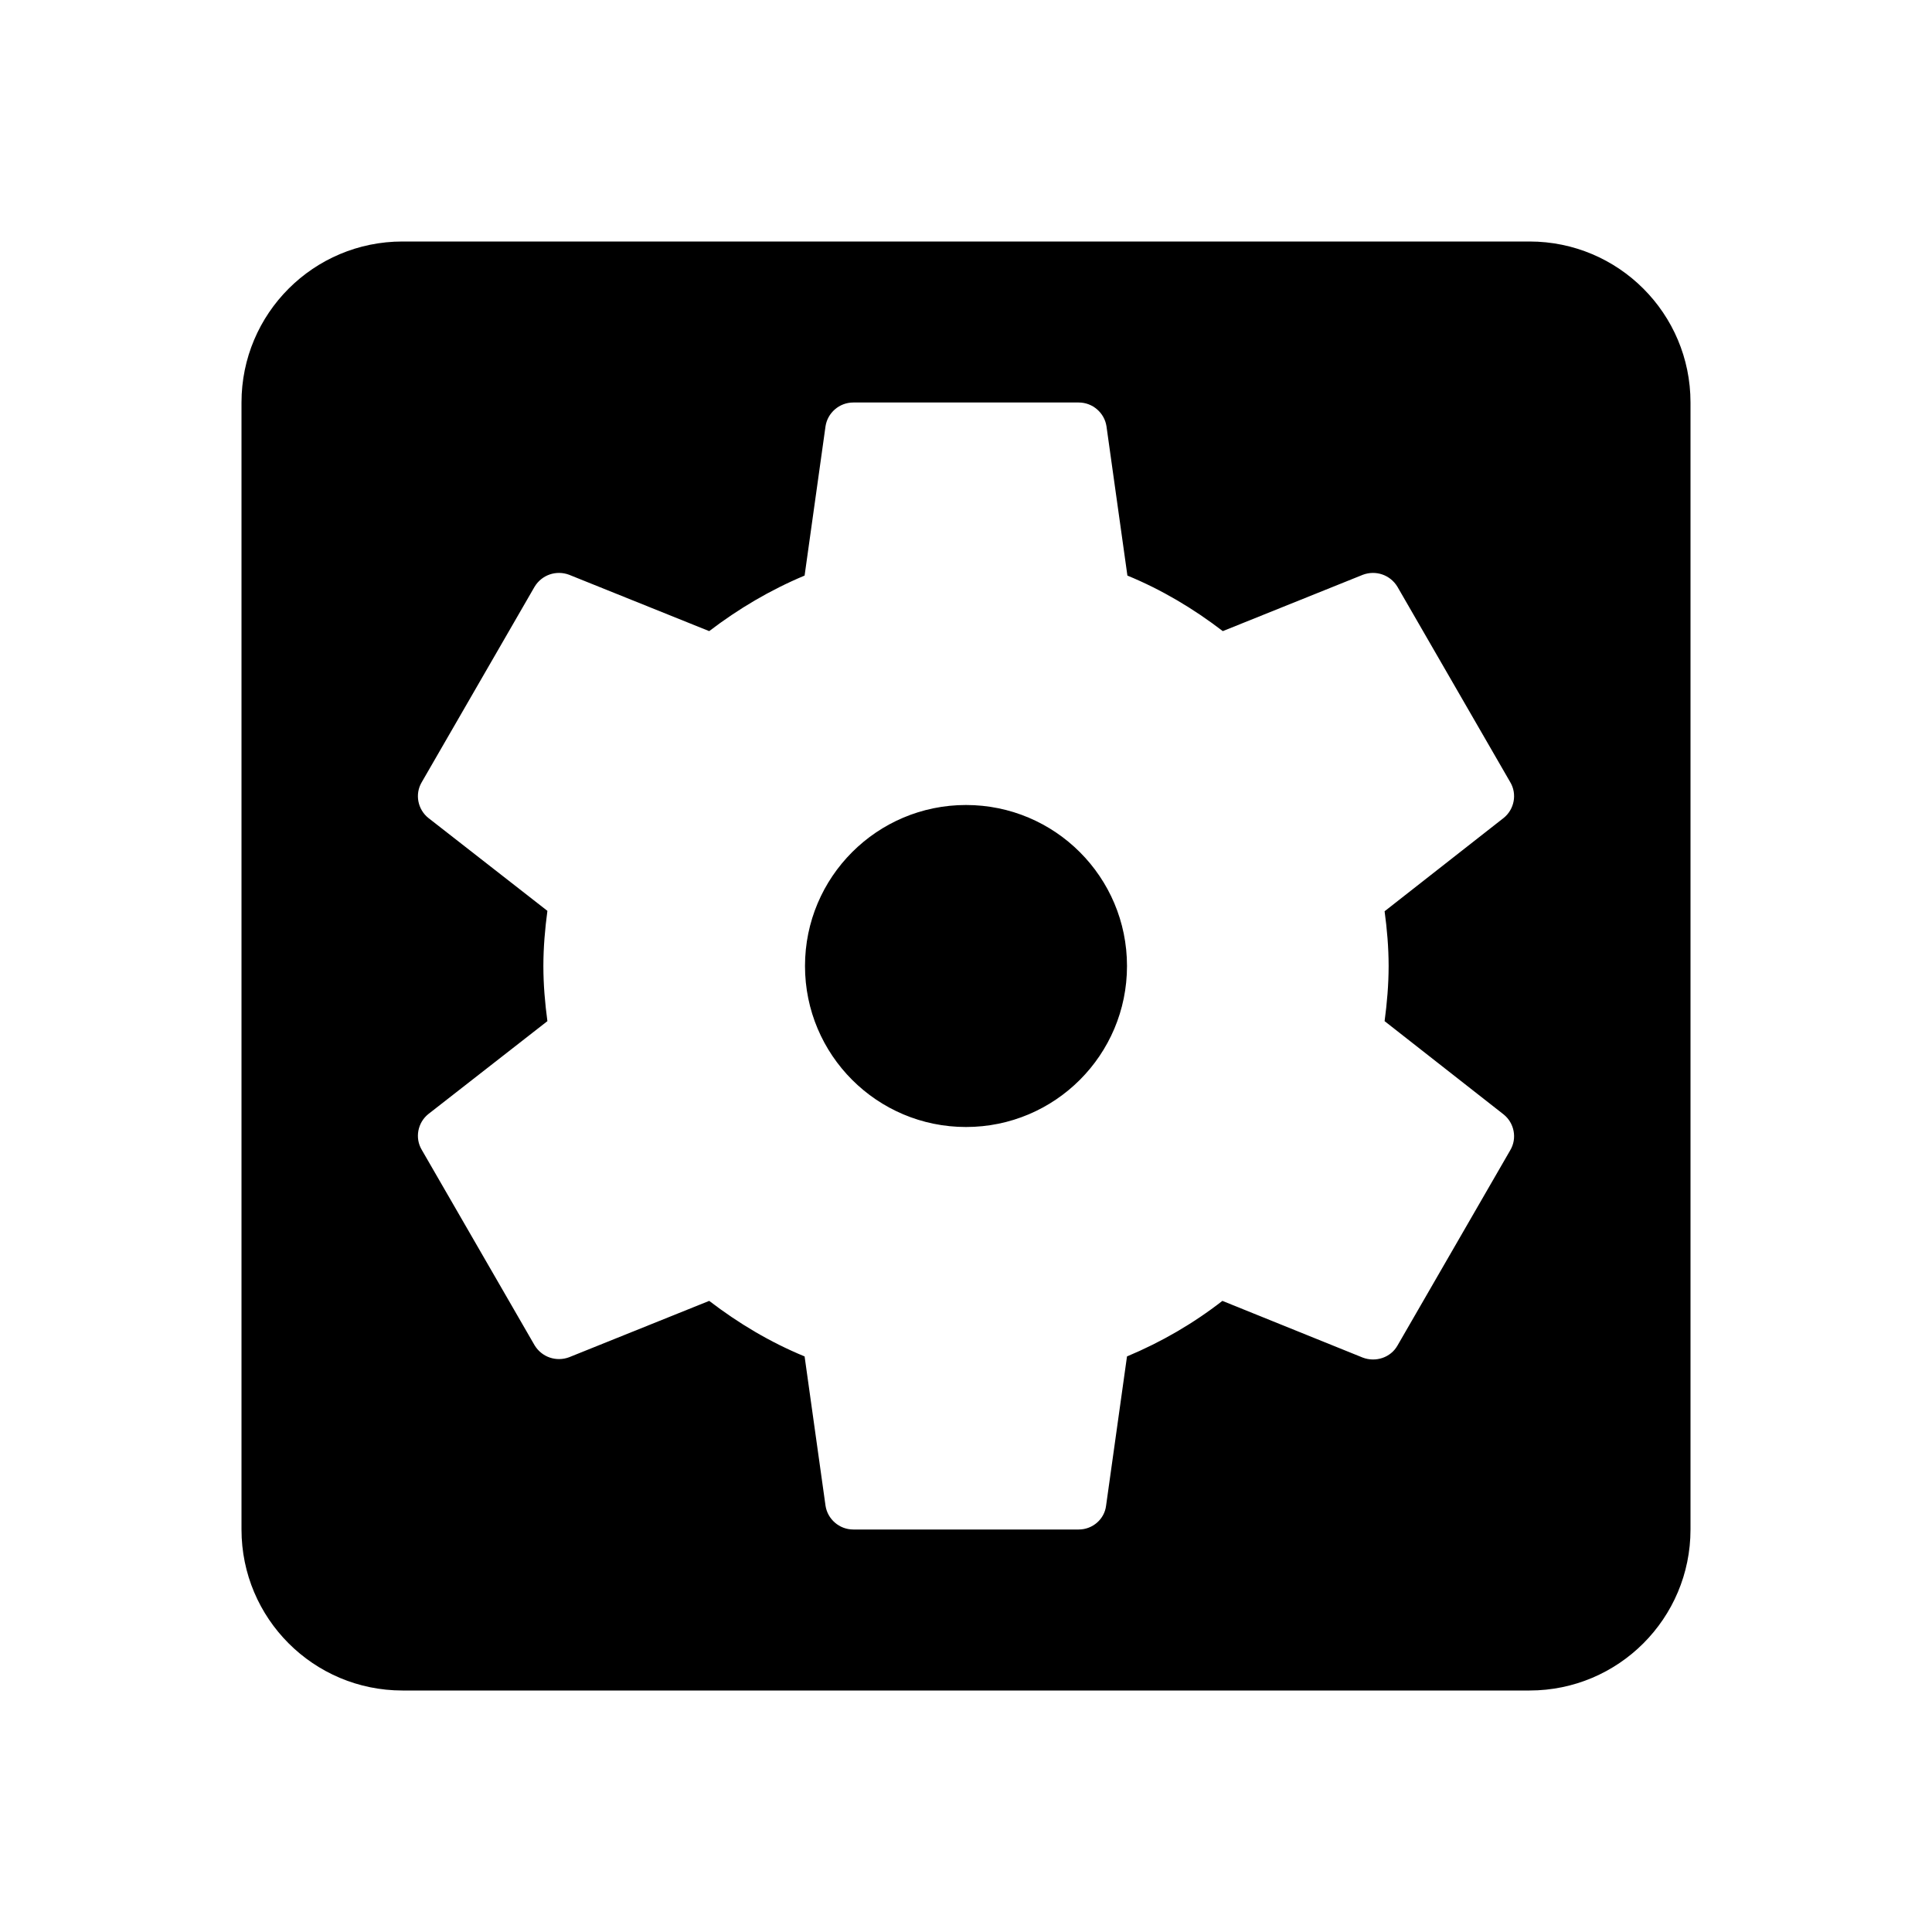
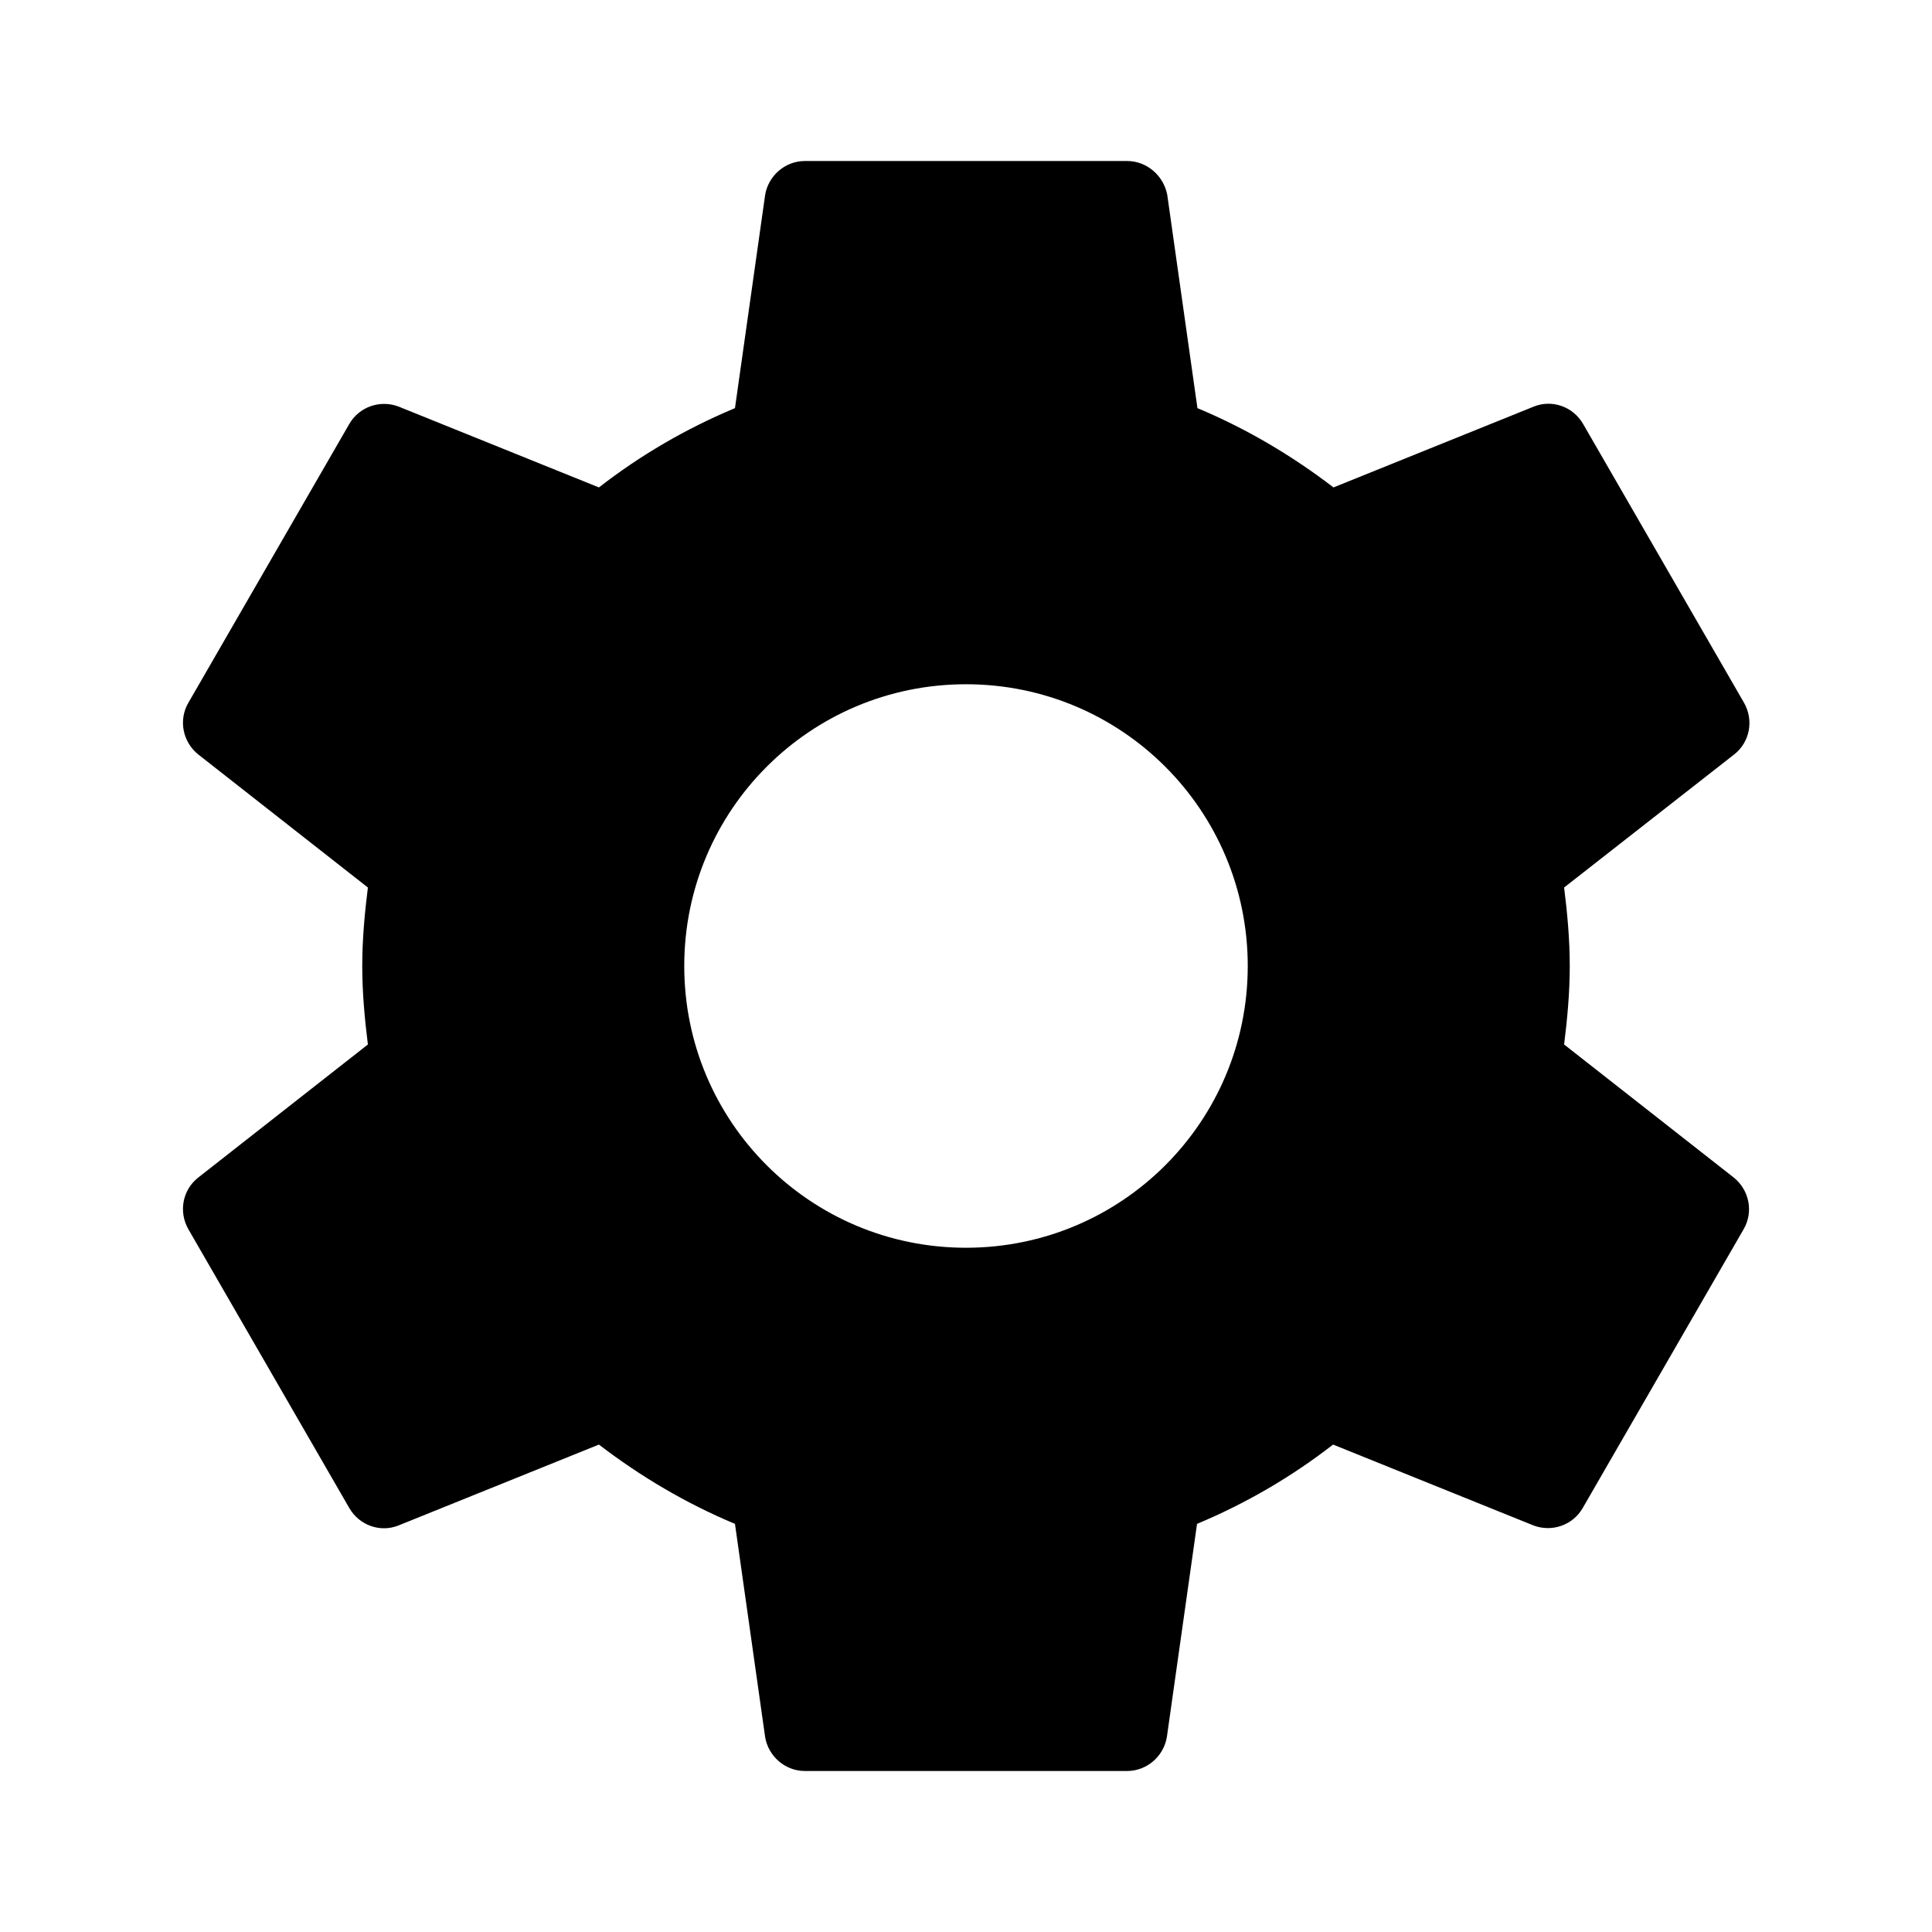
<svg xmlns="http://www.w3.org/2000/svg" width="48" height="48" viewBox="0 0 48 48">
-   <path d="M24 20c-2.21 0-4 1.79-4 4s1.79 4 4 4 4-1.79 4-4-1.79-4-4-4zM38 6H10c-2.21 0-4 1.79-4 4v28c0 2.21 1.79 4 4 4h28c2.21 0 4-1.79 4-4V10c0-2.21-1.79-4-4-4zm-3.5 18c0 .46-.04.92-.1 1.37l2.96 2.32c.26.21.34.59.16.89l-2.8 4.85c-.17.3-.54.42-.86.3l-3.49-1.41c-.72.56-1.51 1.02-2.37 1.38l-.52 3.71c-.04.33-.33.59-.68.59h-5.6c-.35 0-.64-.26-.69-.59l-.52-3.71c-.85-.35-1.64-.82-2.37-1.38l-3.48 1.4c-.32.12-.68 0-.86-.3l-2.8-4.85c-.18-.3-.1-.68.16-.89l2.96-2.31c-.06-.45-.1-.9-.1-1.37 0-.46.04-.92.1-1.37l-2.96-2.31c-.26-.21-.34-.59-.16-.89l2.8-4.85c.18-.3.54-.42.86-.3l3.48 1.4c.72-.55 1.51-1.02 2.37-1.38l.52-3.71c.05-.33.34-.59.69-.59h5.6c.35 0 .64.26.69.59l.52 3.71c.85.35 1.64.82 2.37 1.38l3.48-1.4c.32-.12.68 0 .86.3l2.8 4.85c.18.3.1.68-.16.89l-2.96 2.32c.06.44.1.9.1 1.36z" />
+   <path d="M38.86 25.95c.08-.64.14-1.29.14-1.95s-.06-1.31-.14-1.95l4.23-3.31c.38-.3.49-.84.24-1.28l-4-6.93c-.25-.43-.77-.61-1.22-.43l-4.98 2.01c-1.03-.79-2.16-1.46-3.38-1.97L29 4.84c-.09-.47-.5-.84-1-.84h-8c-.5 0-.91.37-.99.84l-.75 5.3c-1.22.51-2.35 1.17-3.38 1.97L9.9 10.1c-.45-.17-.97 0-1.22.43l-4 6.93c-.25.43-.14.97.24 1.28l4.22 3.31C9.06 22.69 9 23.34 9 24s.06 1.31.14 1.95l-4.22 3.31c-.38.3-.49.84-.24 1.28l4 6.93c.25.43.77.61 1.22.43l4.98-2.01c1.03.79 2.16 1.46 3.38 1.97l.75 5.3c.08.47.49.84.99.84h8c.5 0 .91-.37.99-.84l.75-5.3c1.22-.51 2.35-1.17 3.38-1.97l4.98 2.01c.45.17.97 0 1.22-.43l4-6.93c.25-.43.14-.97-.24-1.28l-4.22-3.31zM24 31c-3.87 0-7-3.13-7-7s3.13-7 7-7 7 3.13 7 7-3.13 7-7 7z" />
</svg>
